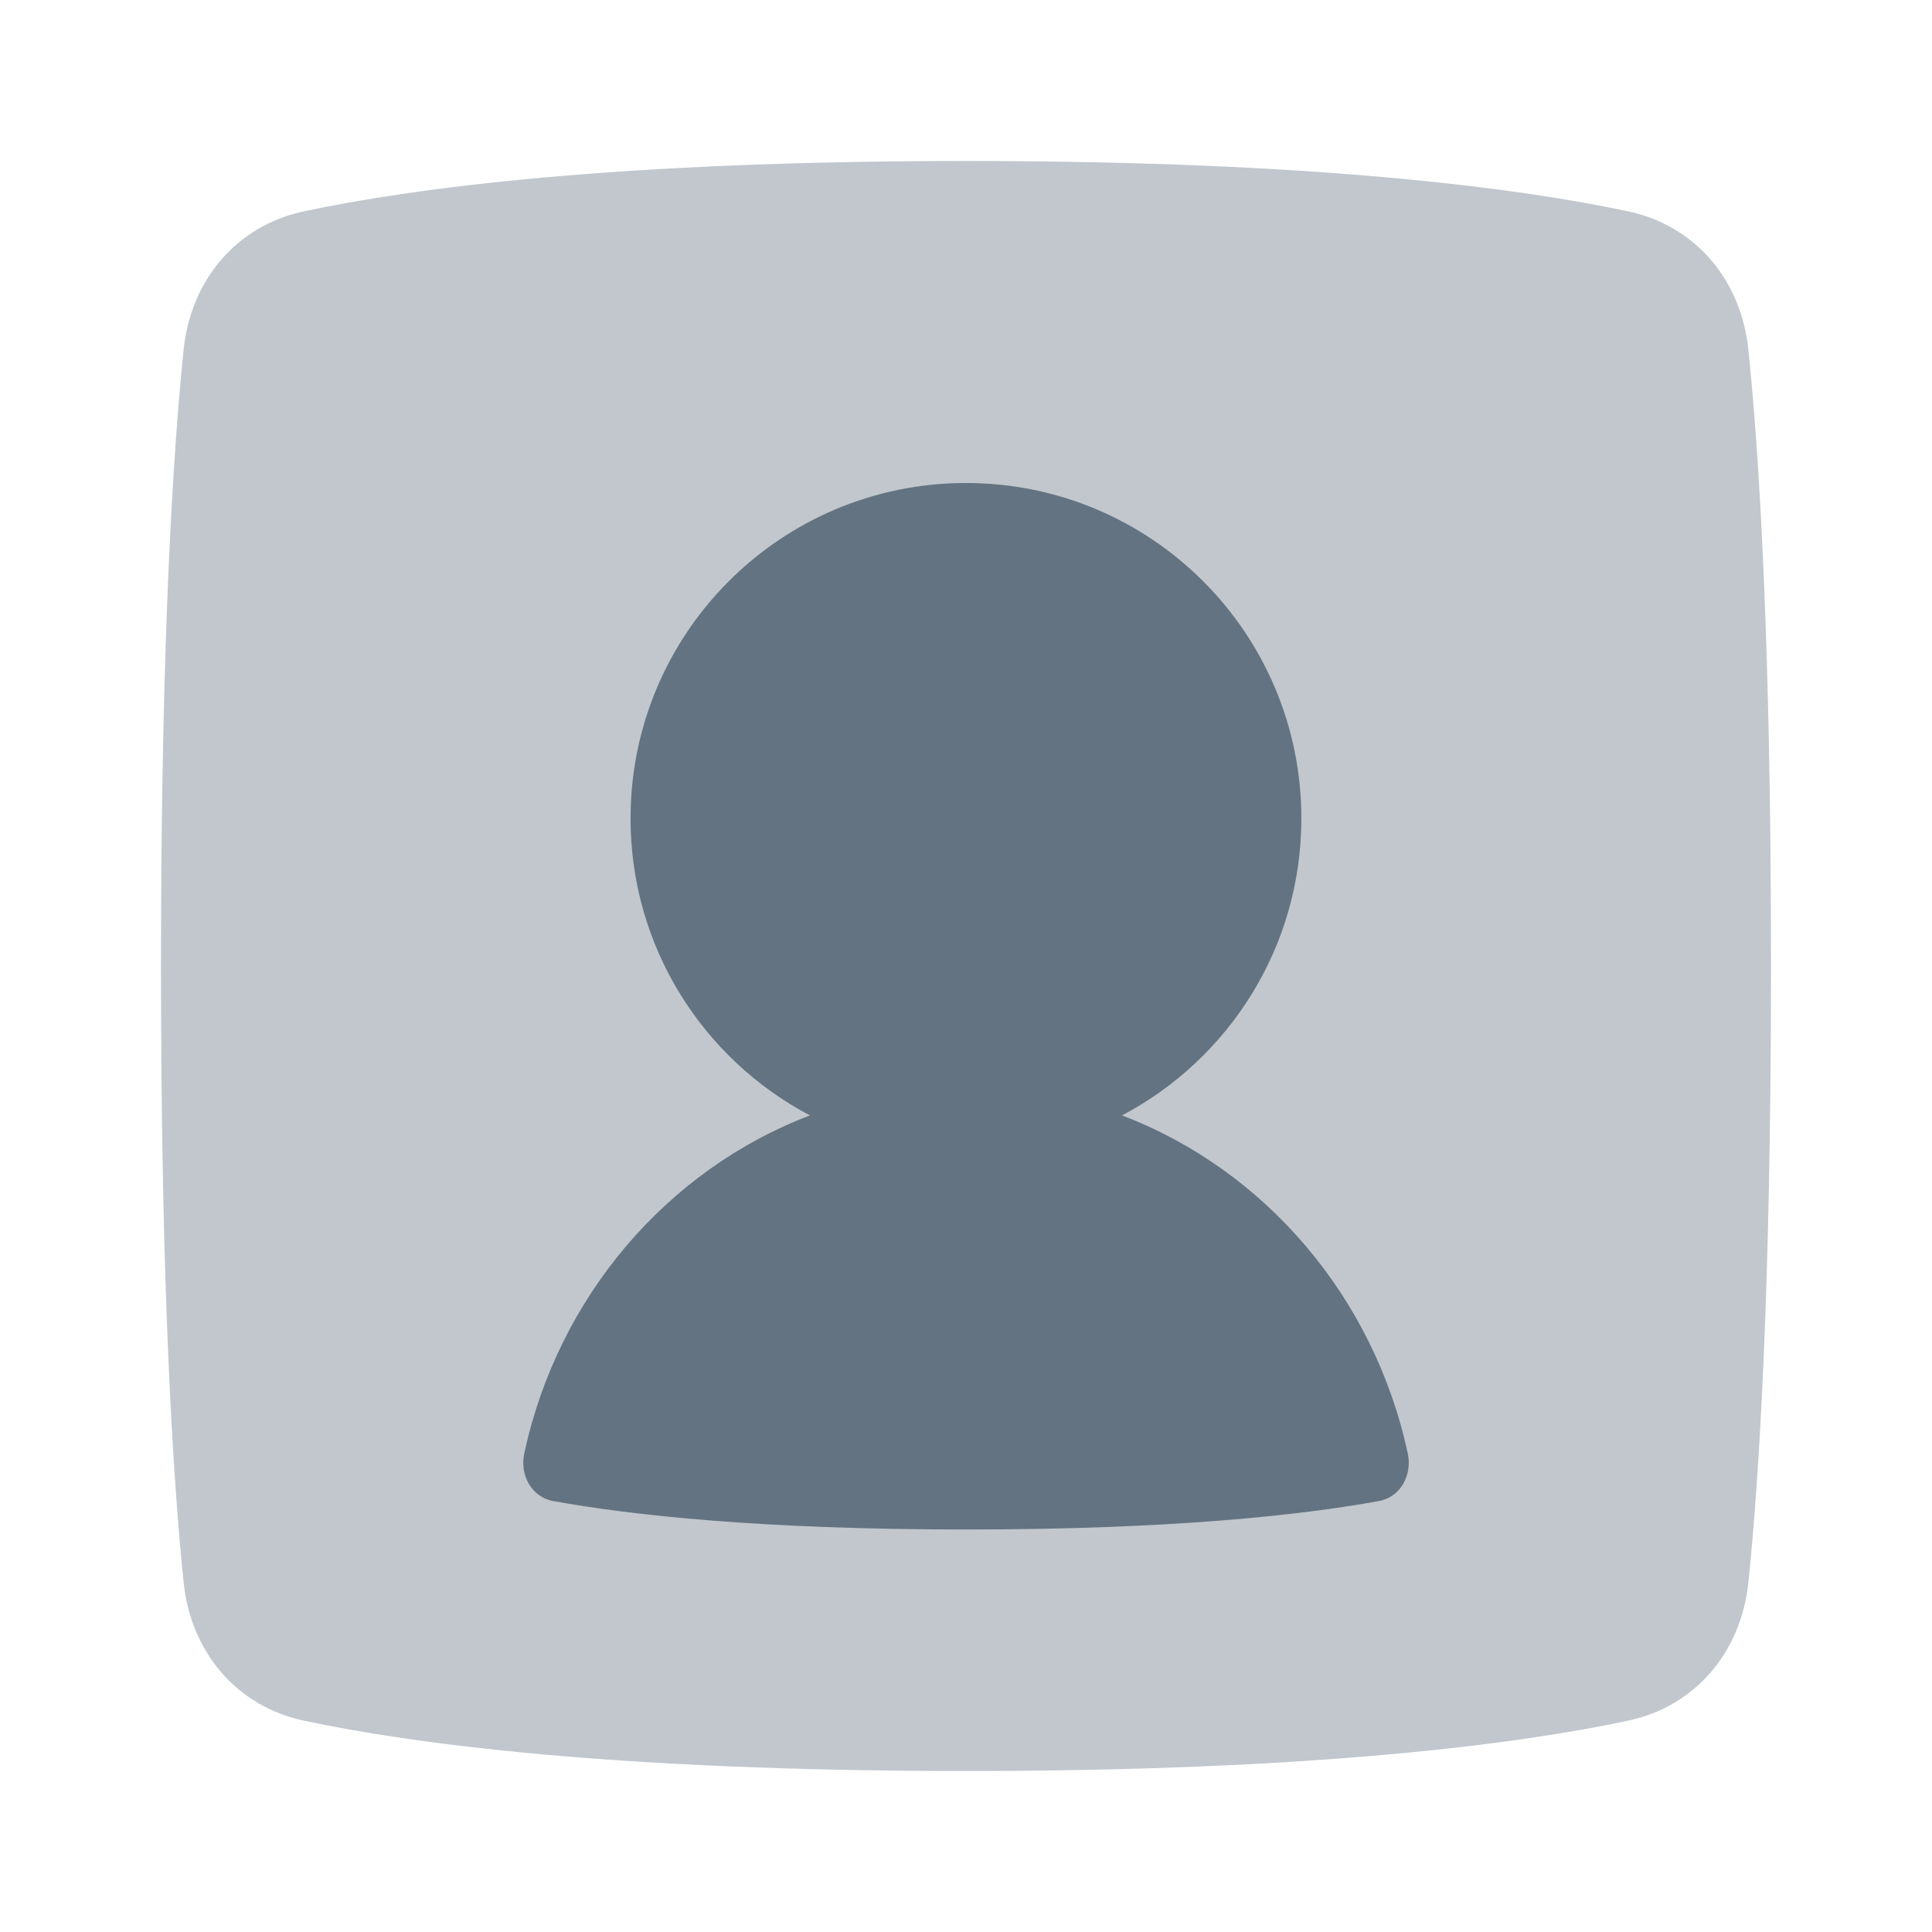
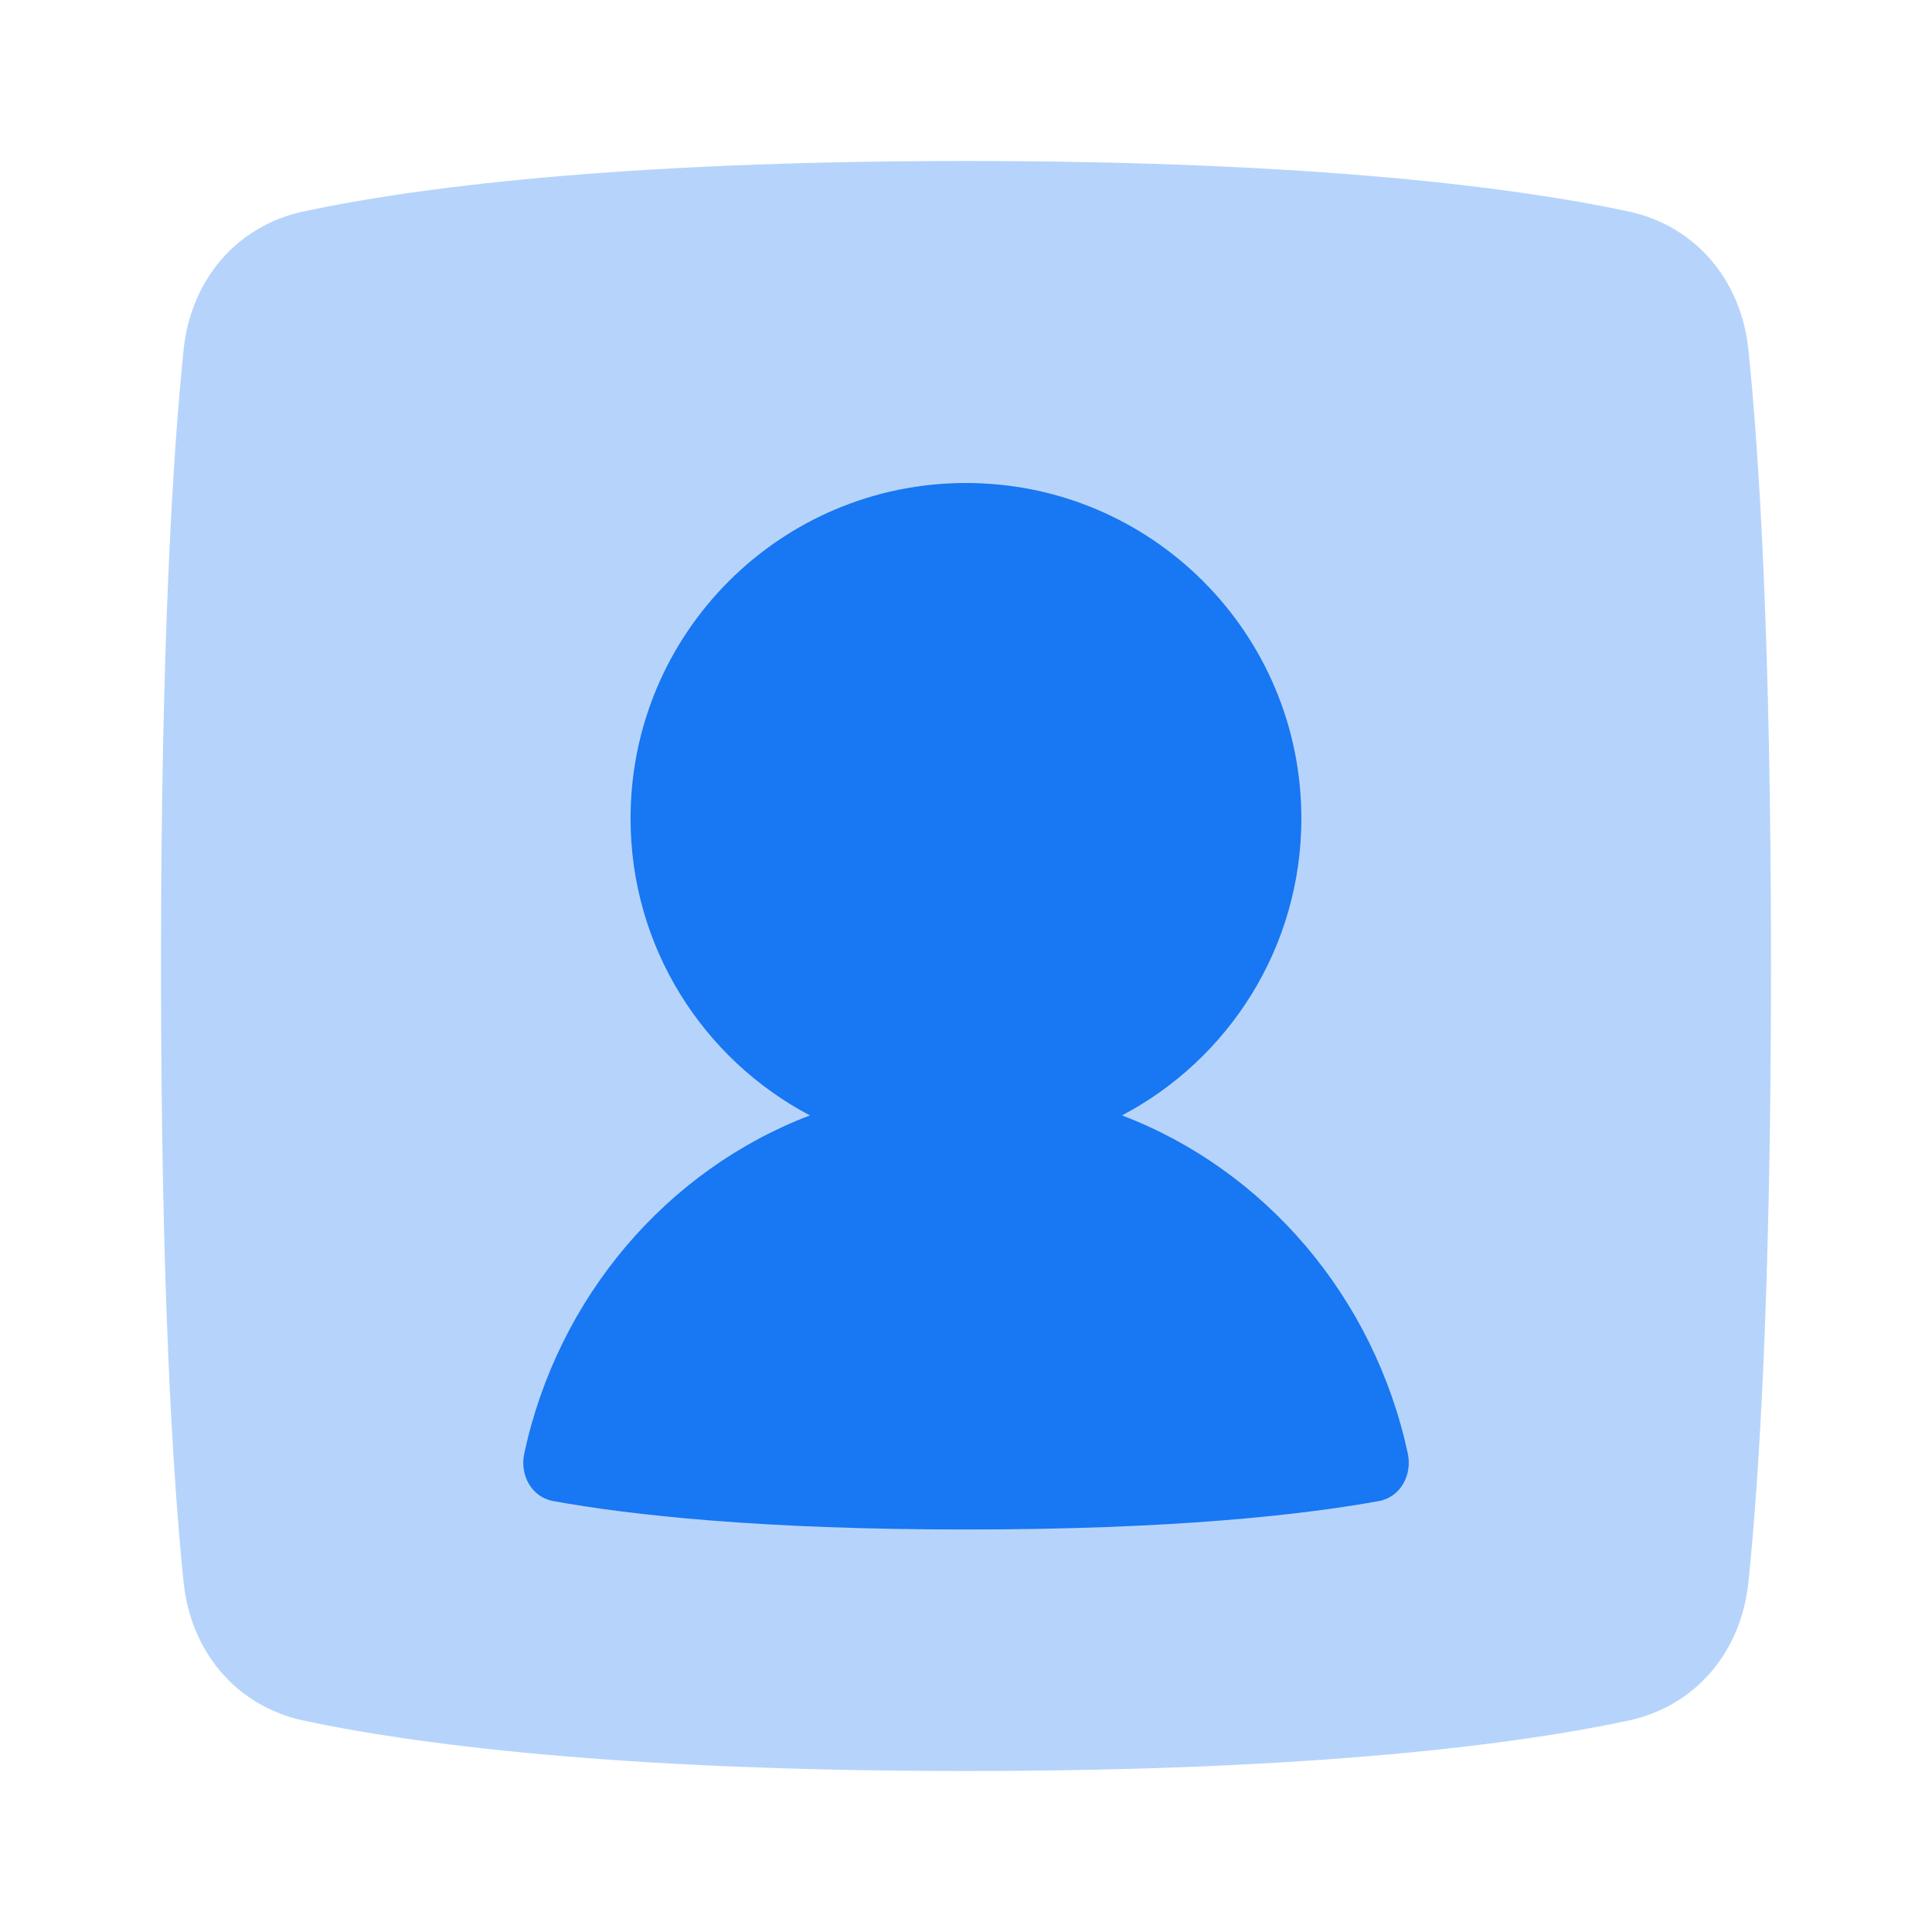
<svg xmlns="http://www.w3.org/2000/svg" width="24" height="24" viewBox="0 0 24 24" fill="none">
-   <path opacity="0.4" d="M2.281 19.657C2.37 20.516 2.933 21.196 3.777 21.375C5.109 21.659 7.622 22 12 22C16.378 22 18.89 21.659 20.223 21.375C21.067 21.196 21.63 20.516 21.719 19.657C21.851 18.384 22 16.047 22 12C22 7.953 21.851 5.616 21.719 4.343C21.63 3.484 21.067 2.804 20.223 2.625C18.89 2.341 16.378 2 12 2C7.622 2 5.109 2.341 3.777 2.625C2.933 2.804 2.37 3.484 2.281 4.343C2.15 5.616 2 7.953 2 12C2 16.047 2.15 18.384 2.281 19.657Z" fill="#637381" />
-   <path d="M13.938 13.856C15.263 13.158 16.166 11.768 16.166 10.167C16.166 7.865 14.301 6 12 6C9.698 6 7.833 7.865 7.833 10.167C7.833 11.768 8.736 13.158 10.061 13.856C8.287 14.532 6.932 16.109 6.513 18.053C6.454 18.322 6.602 18.598 6.873 18.647C7.846 18.823 9.456 19 12.001 19C14.545 19 16.155 18.823 17.128 18.647C17.398 18.598 17.545 18.323 17.488 18.055C17.069 16.11 15.713 14.532 13.938 13.856Z" fill="#637381" />
+   <path opacity="0.32" d="M2.281 19.657C2.37 20.516 2.933 21.196 3.777 21.375C5.109 21.659 7.622 22 12 22C16.378 22 18.89 21.659 20.223 21.375C21.067 21.196 21.63 20.516 21.719 19.657C21.851 18.384 22 16.047 22 12C22 7.953 21.851 5.616 21.719 4.343C21.63 3.484 21.067 2.804 20.223 2.625C18.89 2.341 16.378 2 12 2C7.622 2 5.109 2.341 3.777 2.625C2.933 2.804 2.37 3.484 2.281 4.343C2.15 5.616 2 7.953 2 12C2 16.047 2.15 18.384 2.281 19.657Z" fill="#1877F2" />
+   <path d="M13.938 13.856C15.263 13.158 16.166 11.768 16.166 10.167C16.166 7.865 14.301 6 12 6C9.698 6 7.833 7.865 7.833 10.167C7.833 11.768 8.736 13.158 10.061 13.856C8.287 14.532 6.932 16.109 6.513 18.053C6.454 18.322 6.602 18.598 6.873 18.647C7.846 18.823 9.456 19 12.001 19C14.545 19 16.155 18.823 17.128 18.647C17.398 18.598 17.545 18.323 17.488 18.055C17.069 16.11 15.713 14.532 13.938 13.856Z" fill="#1877F2" />
</svg>
